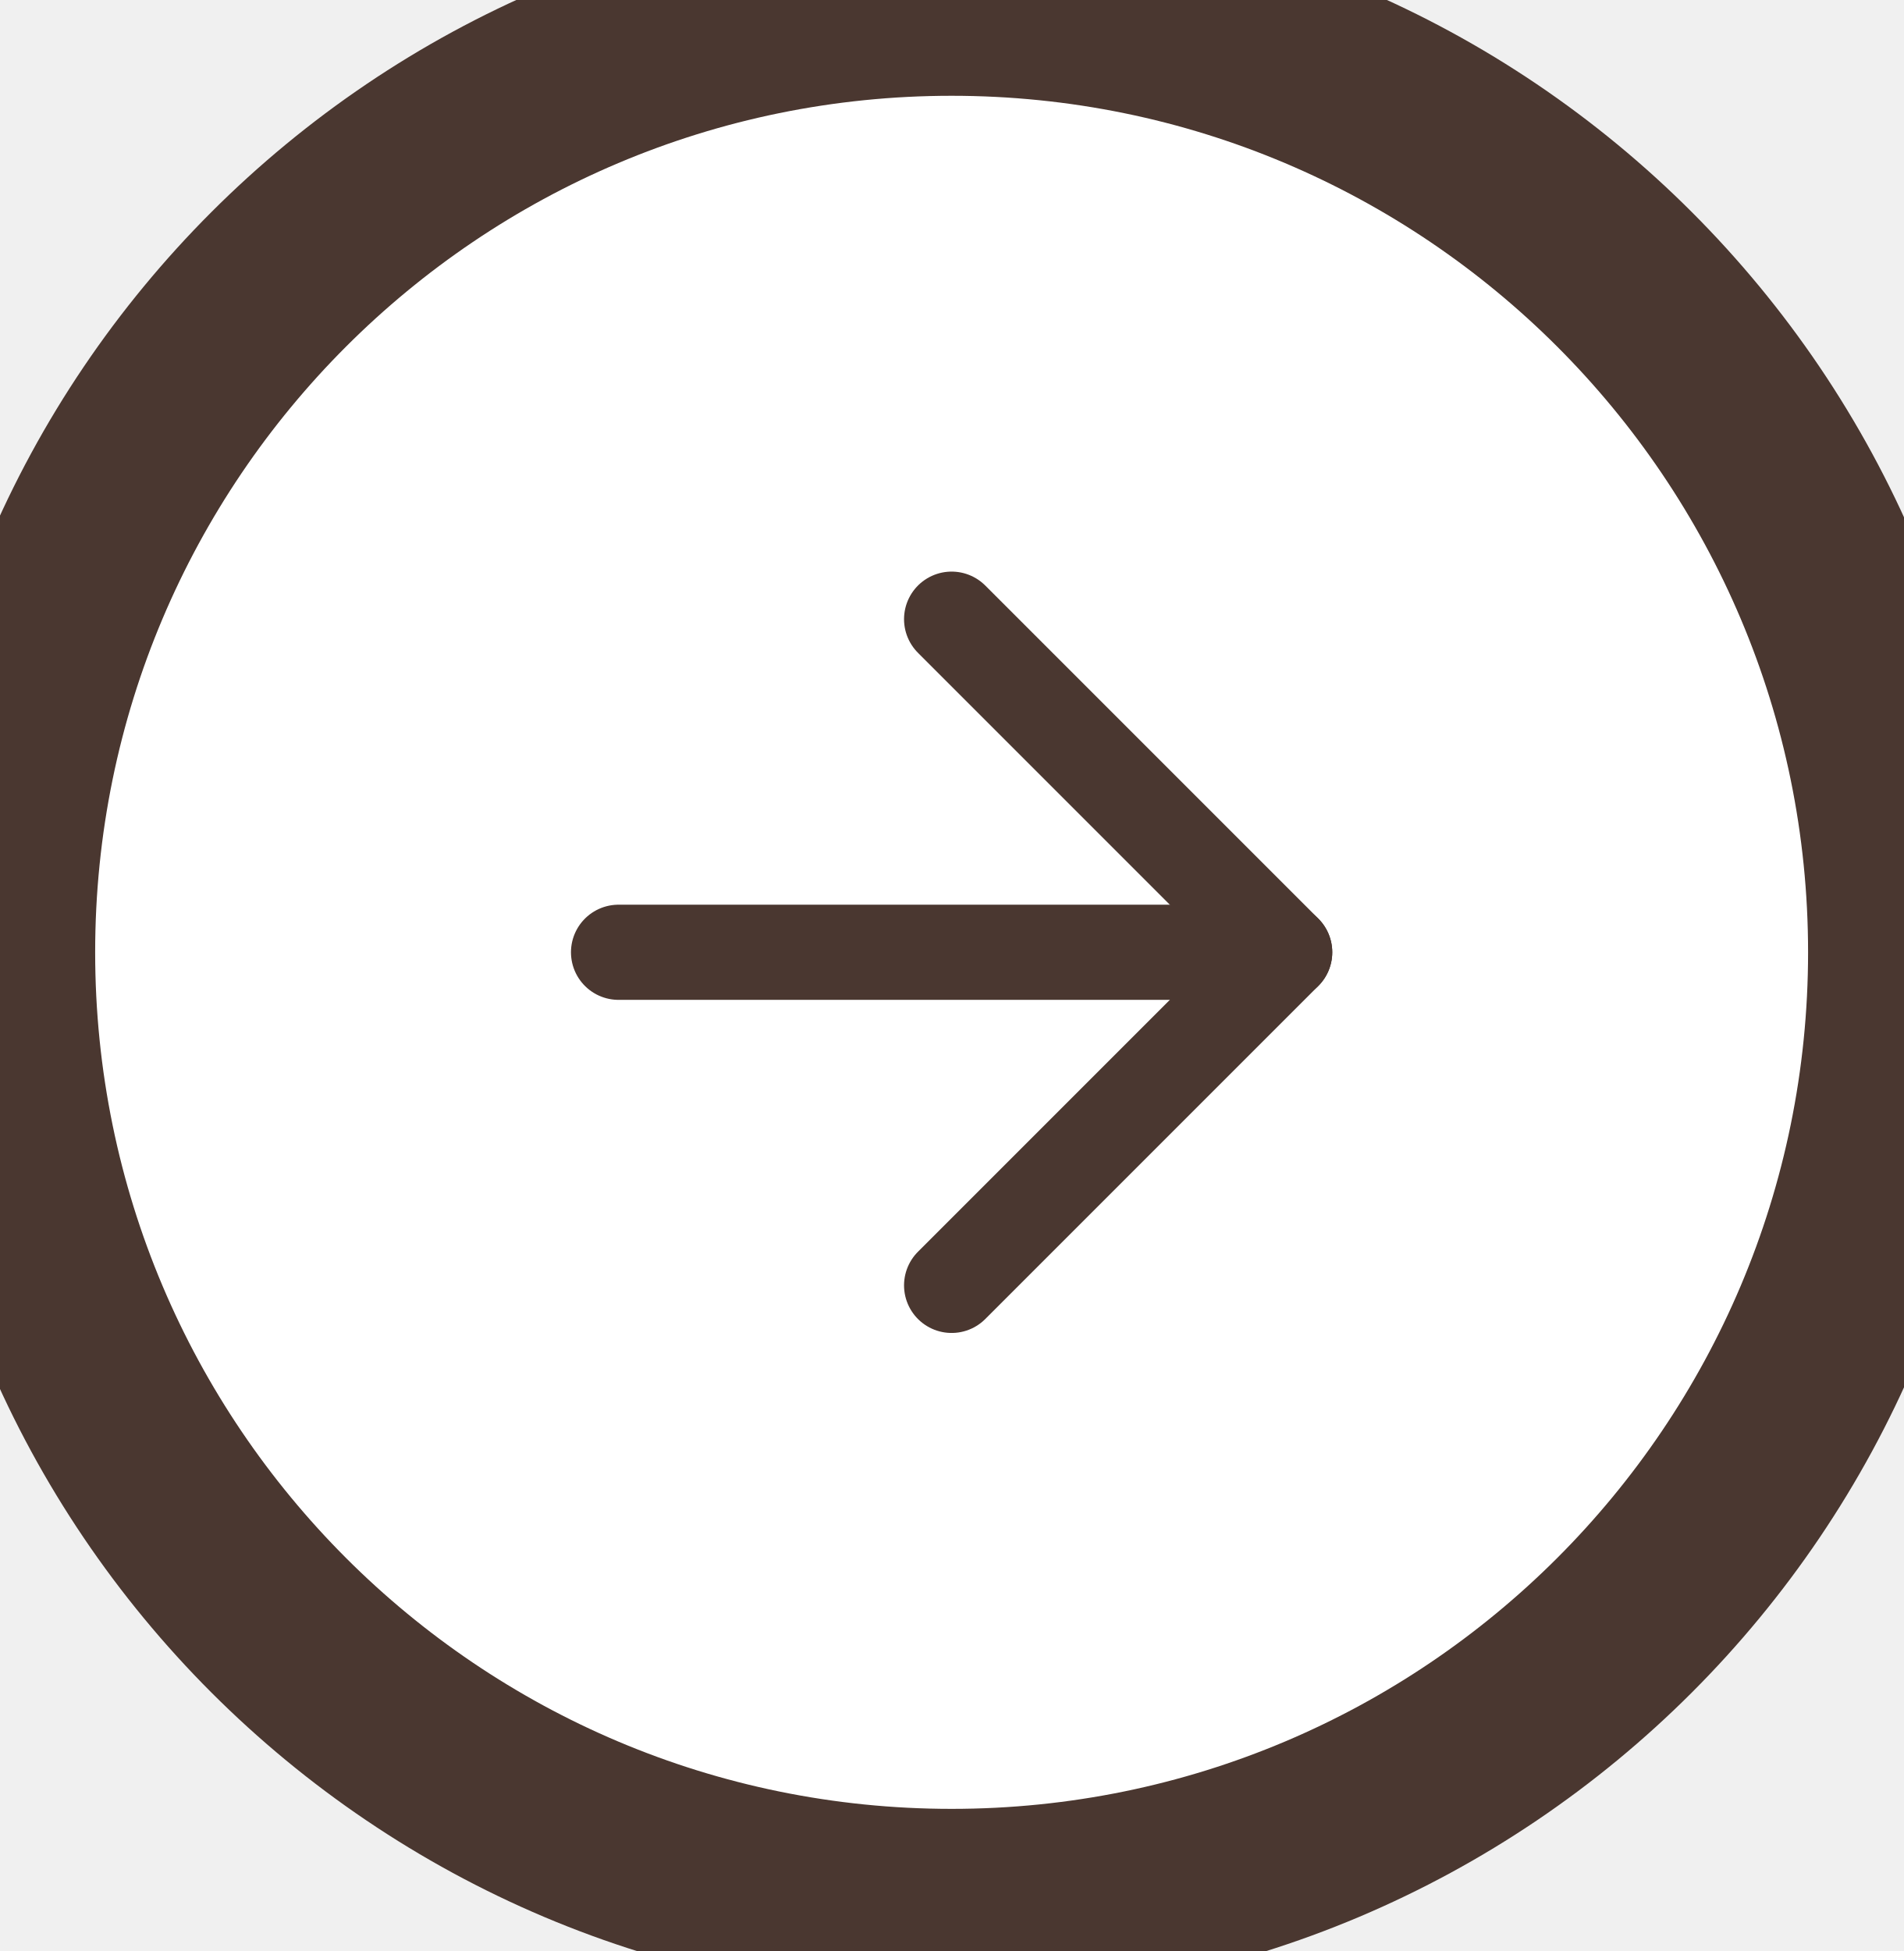
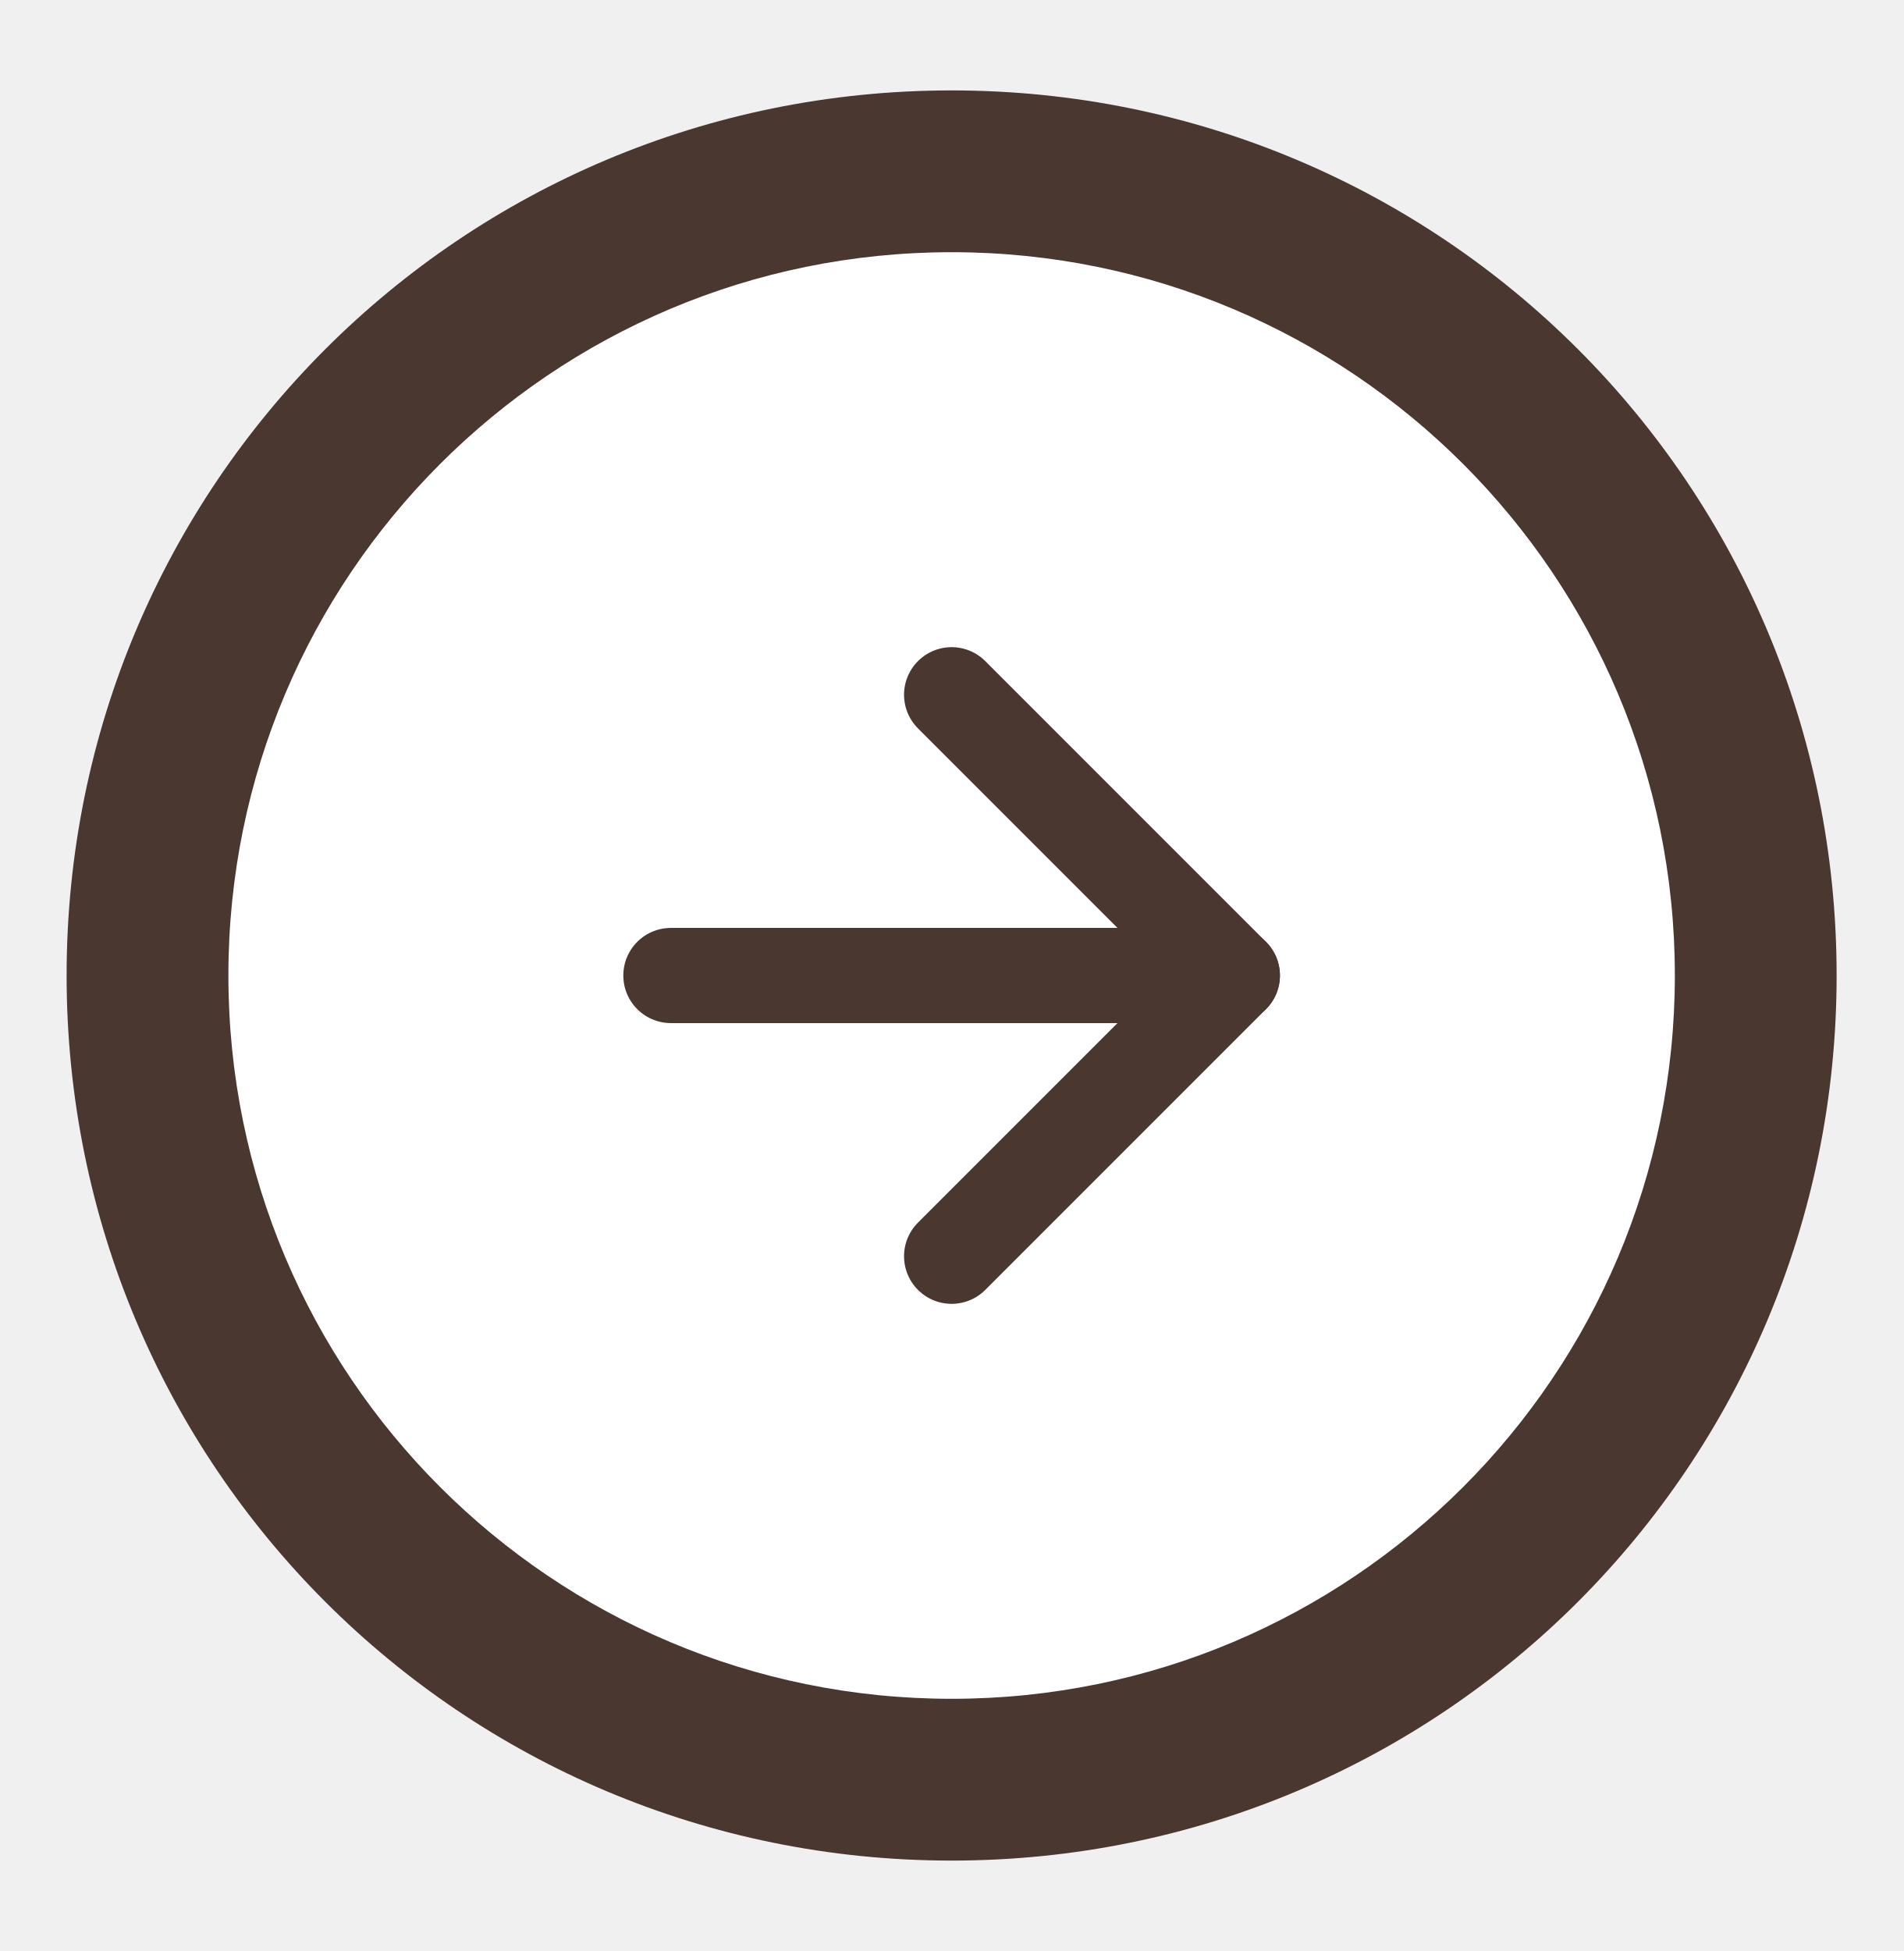
- <svg xmlns="http://www.w3.org/2000/svg" width="40" height="41" viewBox="0 0 40 41" fill="none">
-   <path d="M0 20.012C0 8.967 8.954 0.013 20 0.013C31.046 0.013 40 8.967 40 20.012C40 31.058 31.046 40.013 20 40.013C8.954 40.013 0 31.058 0 20.012Z" fill="white" />
-   <path d="M13 20.012H27" stroke="#4A3730" stroke-width="2" stroke-linecap="round" stroke-linejoin="round" />
-   <path d="M20 13.012L27 20.012L20 27.012" stroke="#4A3730" stroke-width="2" stroke-linecap="round" stroke-linejoin="round" />
-   <path d="M20 38.013C10.059 38.013 2 29.954 2 20.012H-2C-2 32.163 7.85 42.013 20 42.013V38.013ZM38 20.012C38 29.954 29.941 38.013 20 38.013V42.013C32.15 42.013 42 32.163 42 20.012H38ZM20 2.013C29.941 2.013 38 10.071 38 20.012H42C42 7.862 32.15 -1.987 20 -1.987V2.013ZM20 -1.987C7.85 -1.987 -2 7.862 -2 20.012H2C2 10.071 10.059 2.013 20 2.013V-1.987Z" fill="#4A3730" />
+ <svg xmlns="http://www.w3.org/2000/svg" version="1.1" id="Layer_1" x="0px" y="0px" viewBox="0 0 40 41" style="enable-background:new 0 0 40 41;" xml:space="preserve">
+   <style type="text/css">
+ 
+ 	.st0{fill:#FFFFFF;}
+ 	.st1{fill:none;stroke:#4A3730;stroke-width:2;stroke-linecap:round;stroke-linejoin:round;}
+ 	.st2{fill:#4A3730;}
+ </style>
+   <path class="st0" d="M3.1,20.5c0-9.3,7.6-16.9,16.9-16.9c9.3,0,16.9,7.6,16.9,16.9c0,9.3-7.6,16.9-16.9,16.9  C10.7,37.4,3.1,29.8,3.1,20.5z" />
+   <path class="st1" d="M14.1,20.5h11.8" />
+   <path class="st1" d="M20,14.6l5.9,5.9L20,26.4" />
+   <path class="st2" d="M20,35.7c-8.4,0-15.2-6.8-15.2-15.2H1.4c0,10.3,8.3,18.6,18.6,18.6V35.7z M35.2,20.5c0,8.4-6.8,15.2-15.2,15.2  v3.4c10.3,0,18.6-8.3,18.6-18.6H35.2z M20,5.3c8.4,0,15.2,6.8,15.2,15.2h3.4c0-10.3-8.3-18.6-18.6-18.6V5.3z M20,1.9  C9.7,1.9,1.4,10.2,1.4,20.5h3.4c0-8.4,6.8-15.2,15.2-15.2V1.9z" />
</svg>
